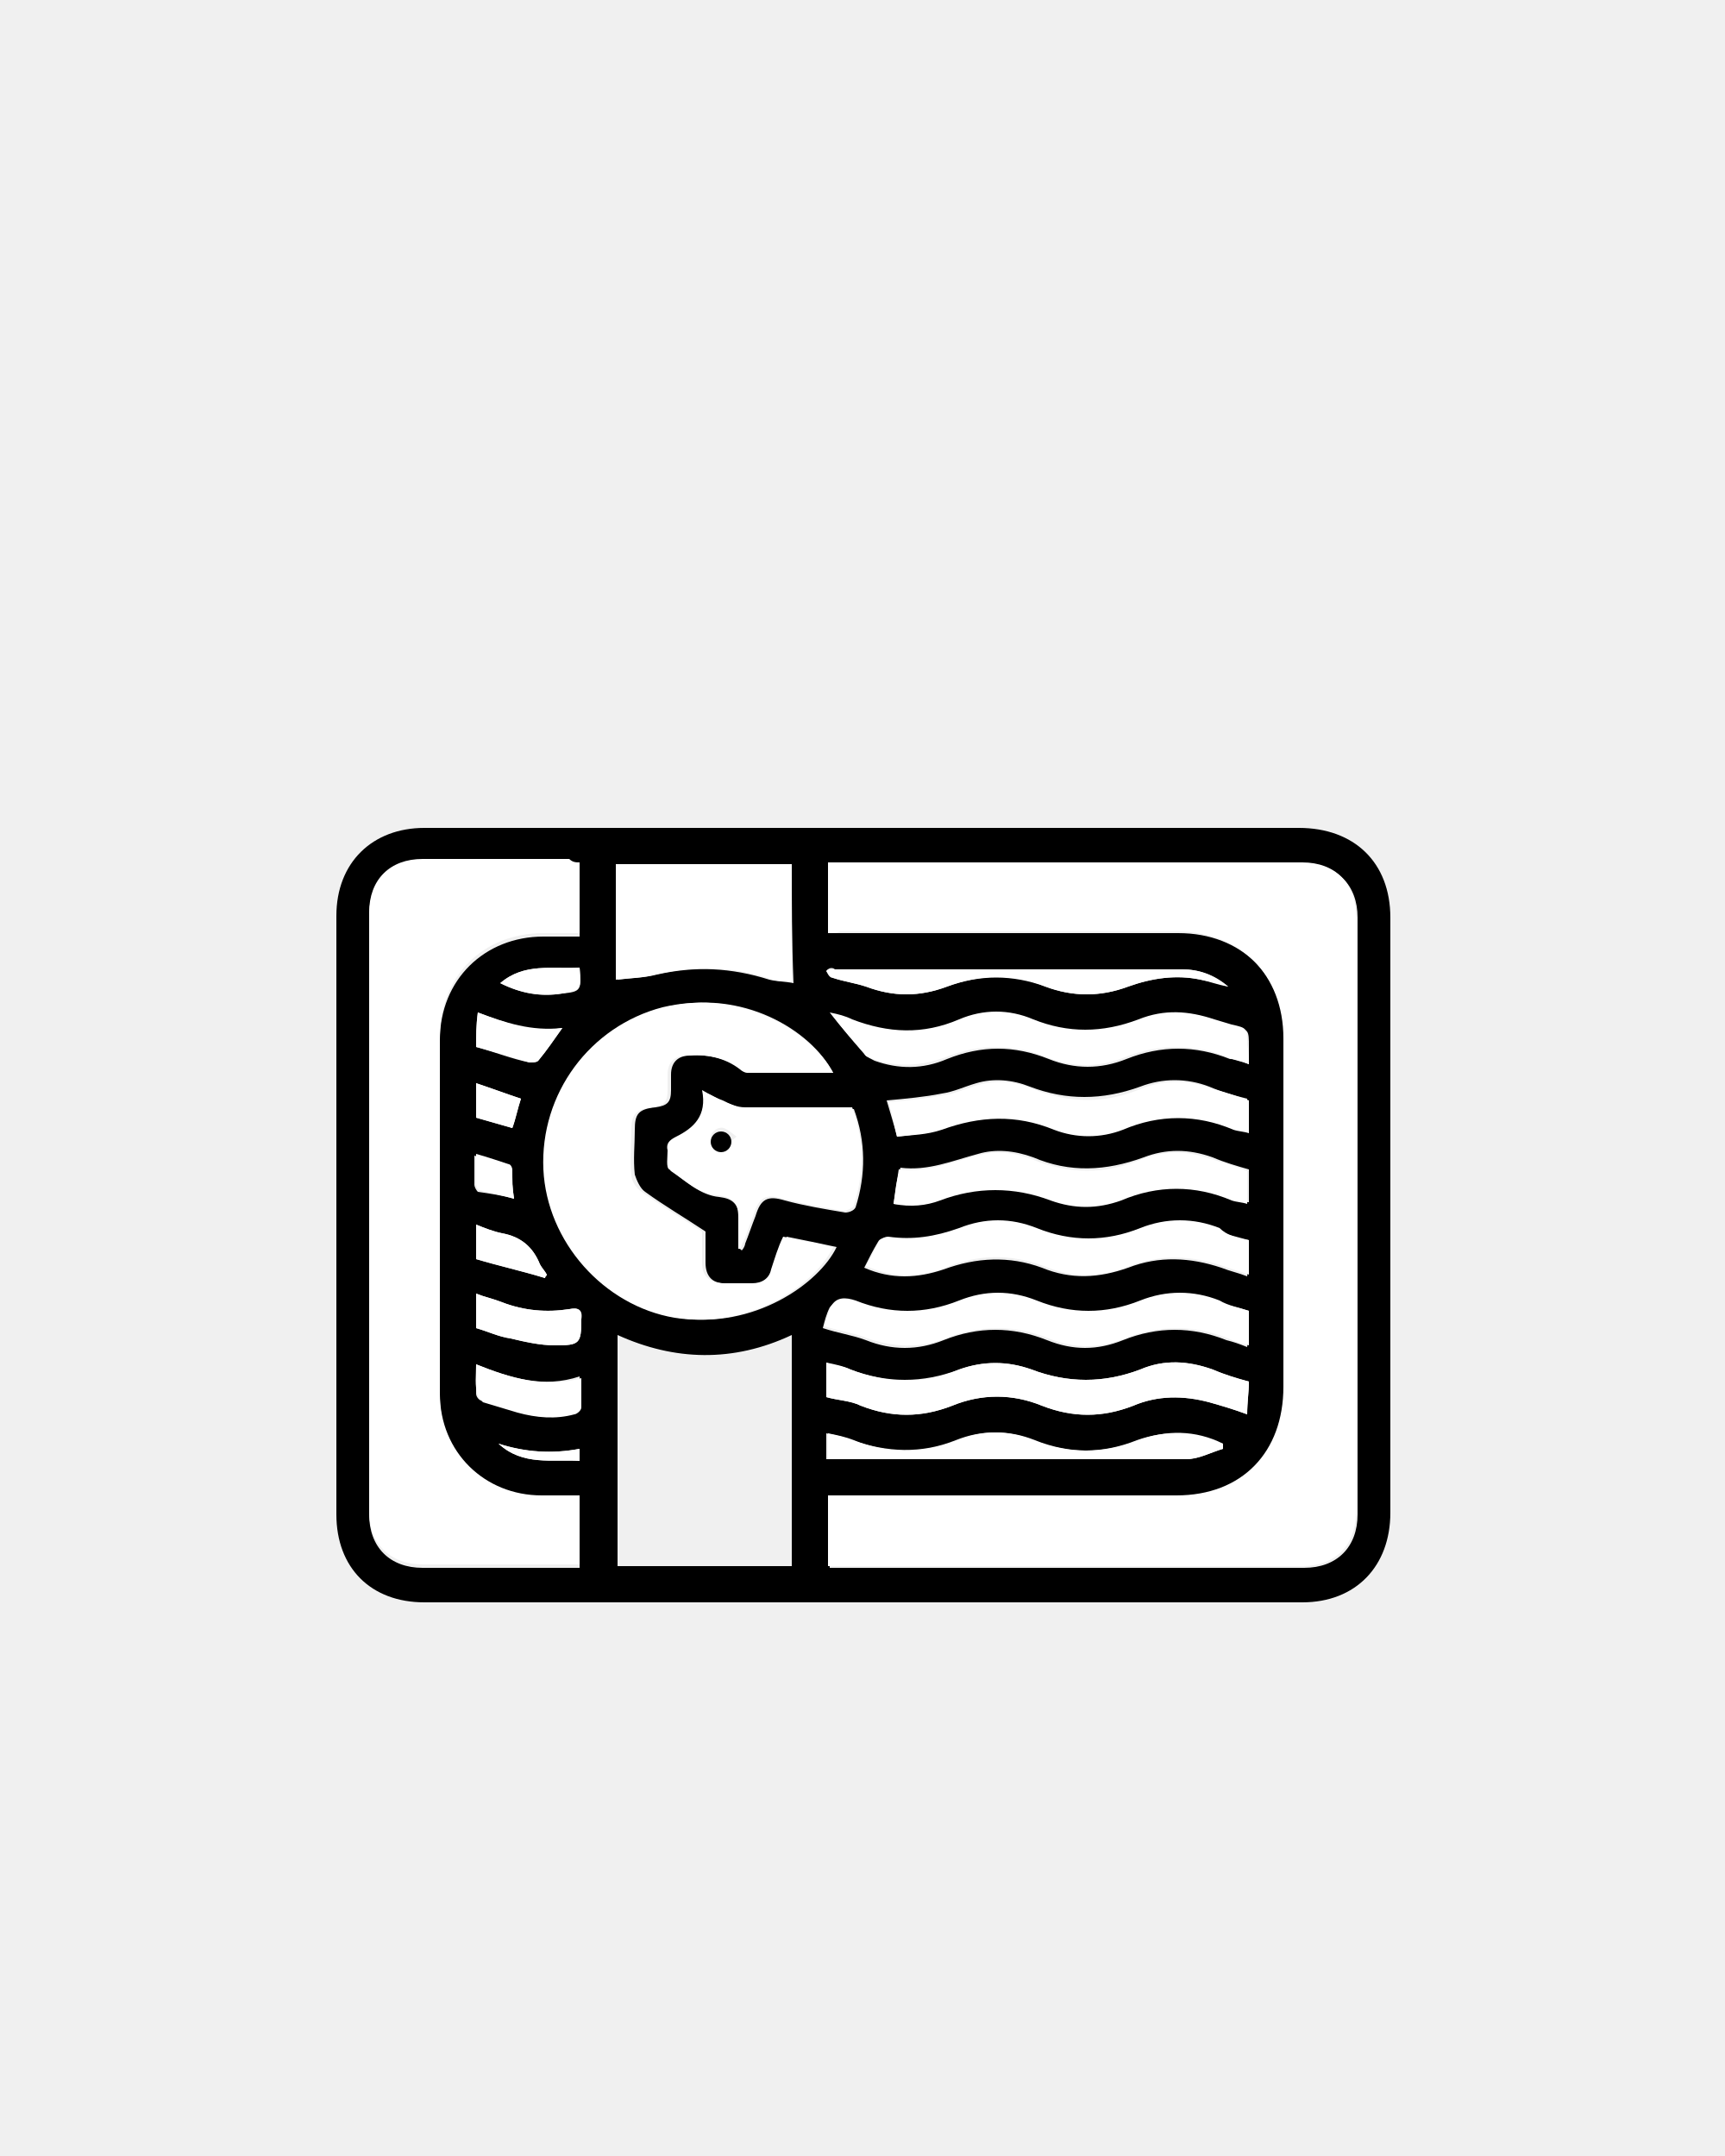
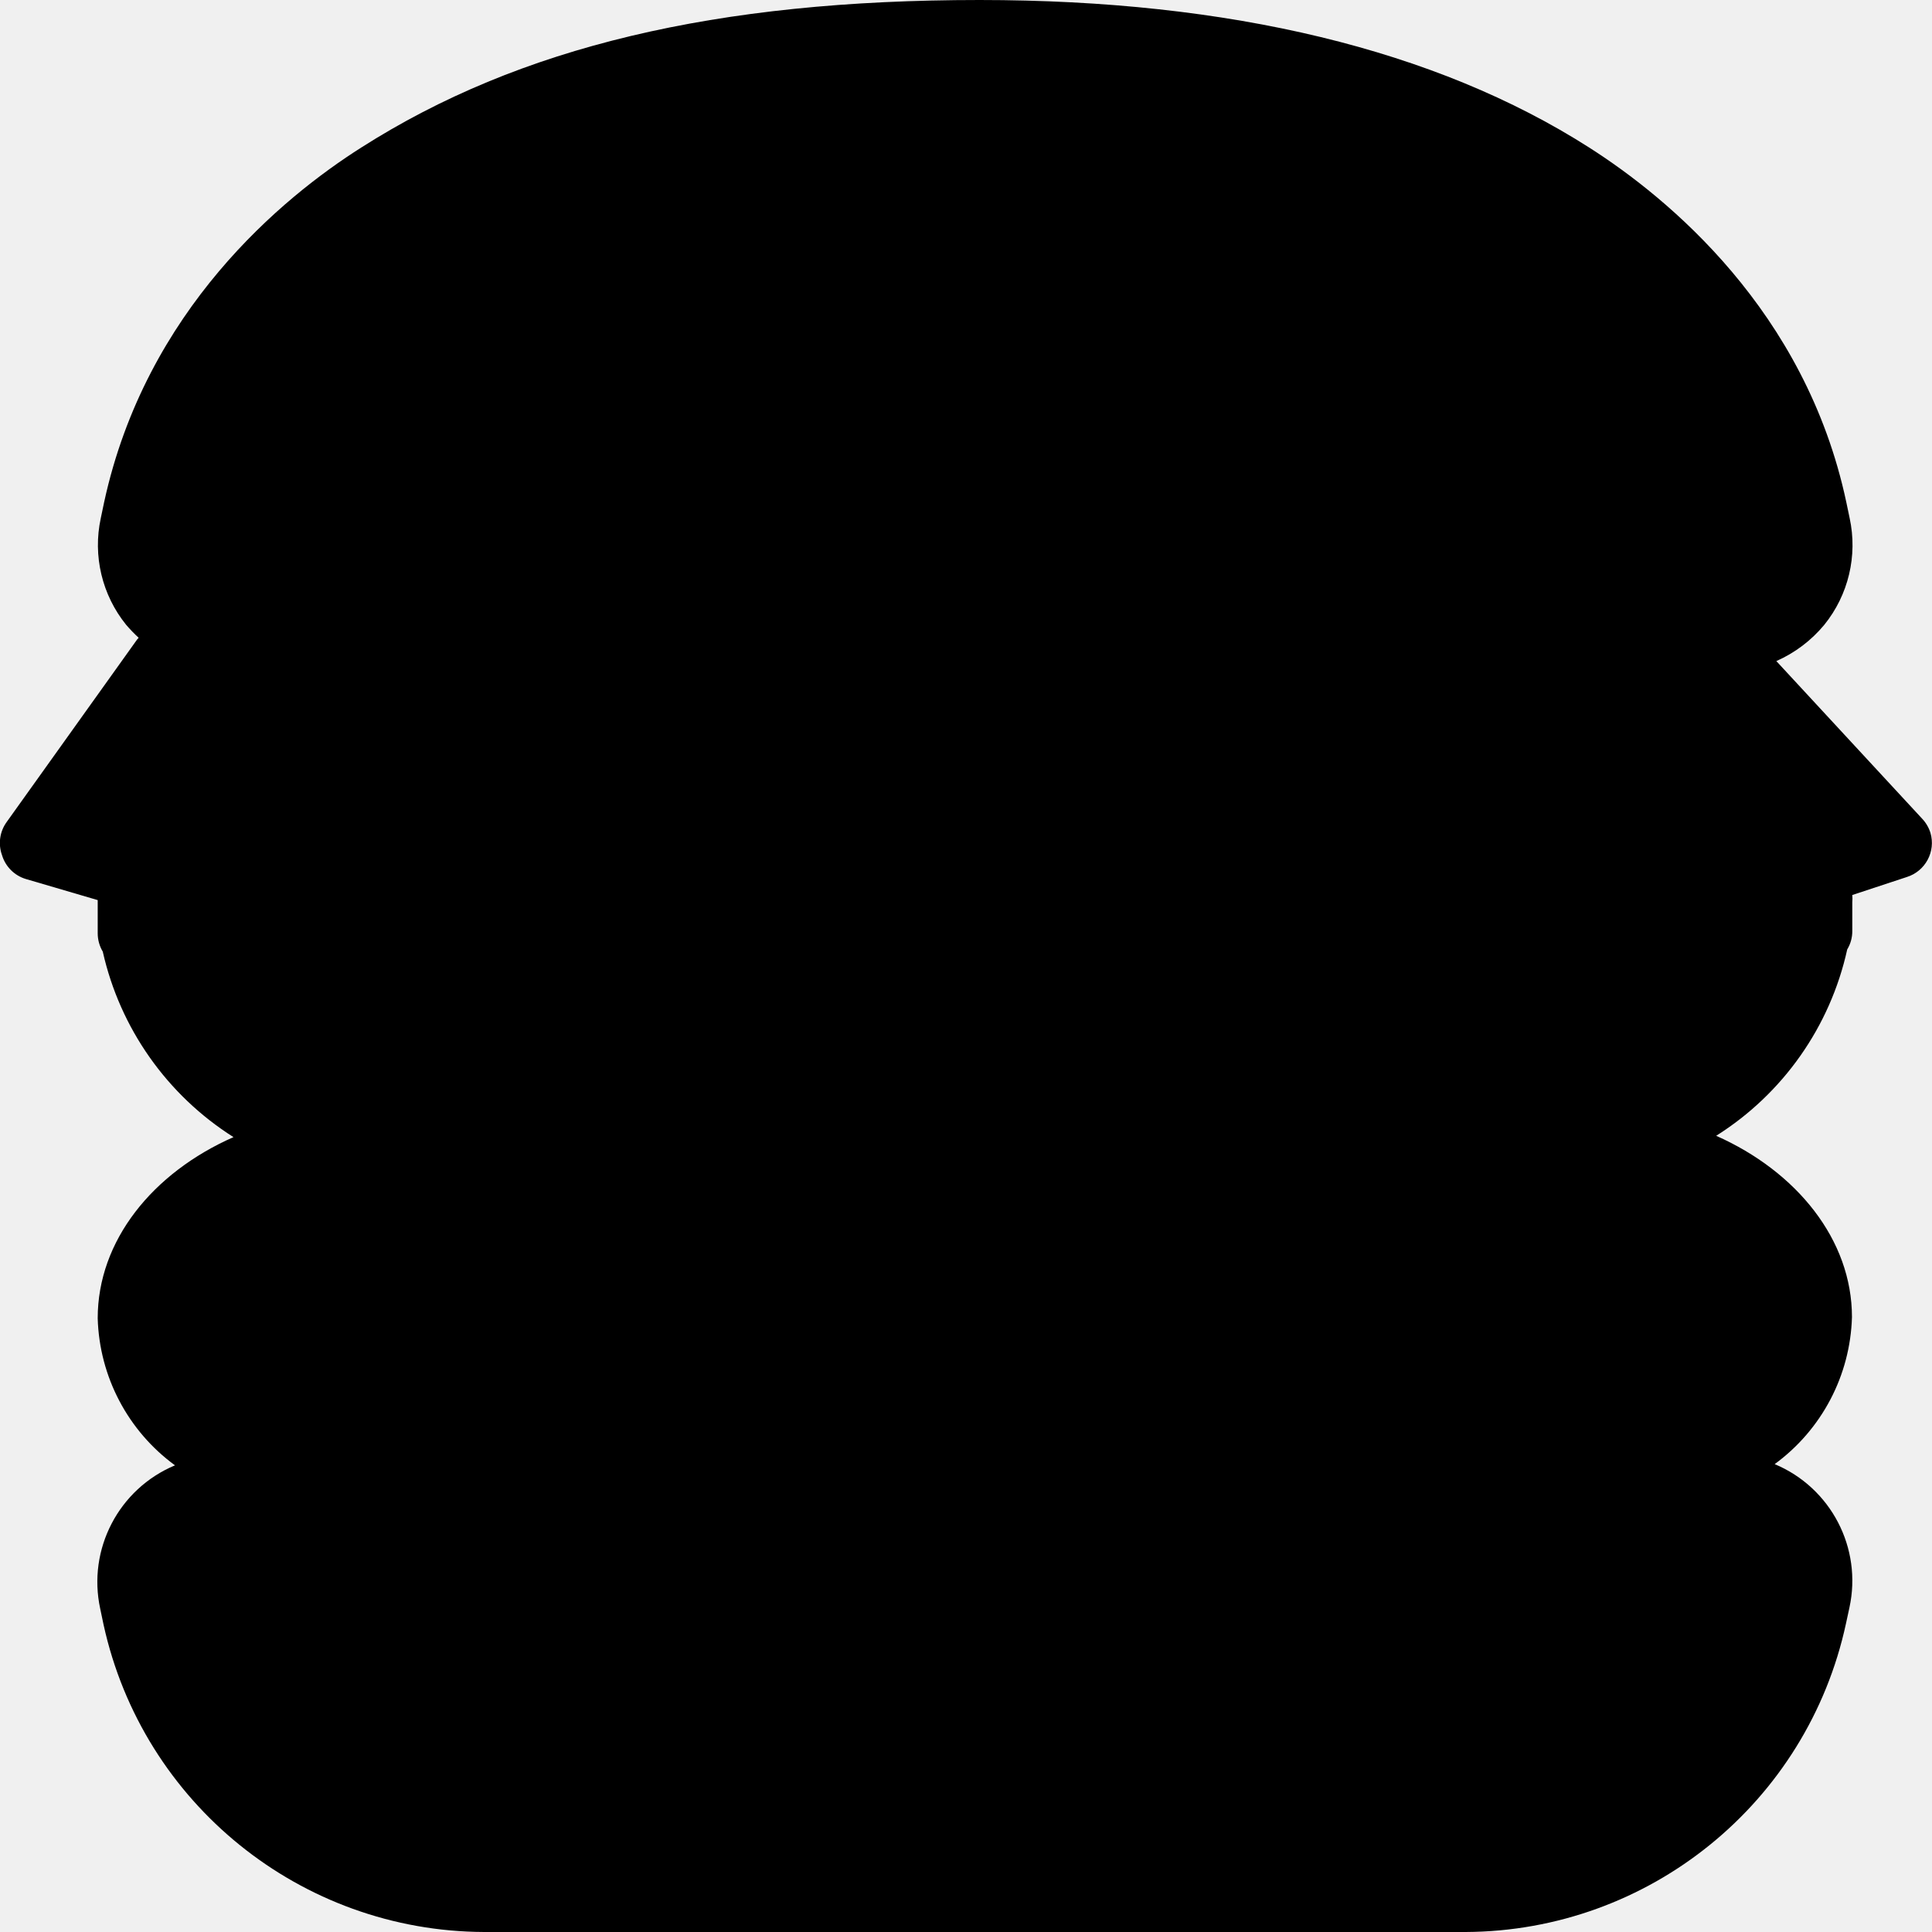
- <svg xmlns="http://www.w3.org/2000/svg" version="1.1" id="Layer_1" x="0px" y="0px" viewBox="0 0 100 125" style="enable-background:new 0 0 100 125;" xml:space="preserve">
-   <style type="text/css">
- 	.st0{fill:#FFFFFF;}
- </style>
-   <g id="PsIPan.tif">
-     <g>
-       <path d="M50,48c8.4,0,16.9,0,25.3,0c3.2,0,5.3,2,5.3,5.2c0,11.5,0,23,0,34.5c0,3.1-2,5.2-5.1,5.2c-17,0-33.9,0-50.9,0    c-3.1,0-5.1-2-5.1-5.1c0-11.6,0-23.1,0-34.7c0-3.1,2.1-5.1,5.1-5.1C33,48,41.5,48,50,48z M48,54.1c0.3,0,0.6,0,0.8,0    c6.5,0,13,0,19.5,0c3.7,0,6.2,2.5,6.2,6.2c0,6.7,0,13.5,0,20.2c0,3.8-2.5,6.3-6.2,6.3c-6.5,0-13,0-19.5,0c-0.2,0-0.5,0-0.7,0    c0,1.4,0,2.7,0,4.1c0.2,0,0.4,0,0.7,0c8.9,0,17.9,0,26.8,0c1.9,0,3.1-1.2,3.1-3.1c0-11.5,0-23.1,0-34.6c0-1.9-1.2-3.1-3.1-3.1    c-8.9,0-17.8,0-26.8,0c-0.2,0-0.5,0-0.7,0C48,51.4,48,52.7,48,54.1z M33.6,50c-0.2,0-0.4,0-0.6,0c-2.8,0-5.7,0-8.5,0    c-1.9,0-3.1,1.2-3.1,3.1c0,11.6,0,23.1,0,34.7c0,1.9,1.2,3.1,3.1,3.1c2.8,0,5.7,0,8.5,0c0.2,0,0.4,0,0.6,0c0-1.4,0-2.7,0-4    c-0.7,0-1.5,0-2.2,0c-3.4,0-5.9-2.6-5.9-5.9c0-6.9,0-13.8,0-20.7c0-3.5,2.6-6,6-6c0.7,0,1.4,0,2.1,0C33.6,52.7,33.6,51.4,33.6,50z     M48.3,62.2c-1.3-2.5-5.3-4.9-9.7-3.8c-4.3,1.1-7.1,5-6.9,9.4c0.2,4.2,3.5,7.9,7.6,8.6c4.4,0.7,8.2-2,9.2-4.1    c-0.9-0.2-1.9-0.4-2.9-0.6c-0.2,0.7-0.4,1.3-0.7,1.9c-0.2,0.5-0.6,0.8-1.1,0.8c-0.6,0-1.2,0-1.8,0c-0.7,0-1.1-0.4-1.1-1.2    c0-0.7,0-1.3,0-1.8c-1.2-0.8-2.4-1.5-3.5-2.3c-0.3-0.2-0.5-0.7-0.6-1c-0.1-0.9,0-1.7,0-2.6c0-0.9,0.2-1.2,1.2-1.3    c0.7-0.1,0.9-0.3,0.9-1c0-0.3,0-0.6,0-0.9c0-0.7,0.4-1.1,1.1-1.1c1.1-0.1,2.2,0.2,3.1,0.8c0.1,0.1,0.3,0.2,0.4,0.2    C45,62.2,46.6,62.2,48.3,62.2z M35.8,77.4c0,4.5,0,9,0,13.4c3.4,0,6.8,0,10.1,0c0-4.5,0-8.9,0-13.4C42.5,79,39.1,78.9,35.8,77.4z     M45.9,50.1c-3.4,0-6.8,0-10.1,0c0,2.2,0,4.4,0,6.7c0.8-0.1,1.5-0.1,2.3-0.3c2.2-0.5,4.3-0.4,6.5,0.3c0.4,0.1,0.9,0.1,1.4,0.2    C45.9,54.5,45.9,52.3,45.9,50.1z M42.8,72.4c0.1,0,0.1,0,0.2,0.1c0.1-0.1,0.2-0.3,0.2-0.4c0.2-0.5,0.4-1.1,0.6-1.6    c0.3-1,0.7-1.2,1.7-0.9c1.1,0.3,2.3,0.5,3.5,0.7c0.2,0,0.5-0.1,0.6-0.3c0.6-1.9,0.6-3.8-0.1-5.7c-2.1,0-4.1,0-6.2,0    c-0.4,0-0.9-0.3-1.3-0.4c-0.4-0.2-0.7-0.4-1.2-0.6c0.3,1.5-0.4,2.2-1.5,2.7c-0.4,0.2-0.6,0.4-0.5,0.8c0.1,0.4-0.1,0.9,0.1,1.1    c0.9,0.6,1.7,1.4,2.8,1.5c0.8,0.1,1.1,0.4,1.2,1.3C42.9,71.2,42.8,71.8,42.8,72.4z M72.4,80.1c-0.8-0.2-1.4-0.4-2.1-0.7    c-1.4-0.5-2.8-0.6-4.2,0c-2.1,0.8-4.2,0.8-6.3,0c-1.4-0.5-2.8-0.5-4.2,0c-2.1,0.8-4.2,0.8-6.3,0c-0.4-0.2-0.9-0.2-1.4-0.4    c0,0.7,0,1.4,0,2c0.7,0.2,1.4,0.2,2,0.5c1.8,0.7,3.5,0.7,5.3,0c1.7-0.7,3.5-0.7,5.2,0c1.8,0.7,3.5,0.7,5.3,0    c1.4-0.6,2.9-0.6,4.4-0.2c0.7,0.2,1.4,0.4,2.2,0.7C72.3,81.3,72.4,80.7,72.4,80.1z M72.4,76c-0.6-0.2-1.2-0.3-1.8-0.5    c-1.5-0.6-3.1-0.6-4.6,0c-2,0.8-4,0.8-6,0c-1.5-0.6-3-0.6-4.5,0c-2,0.8-4,0.8-6,0c-0.6-0.2-1-0.2-1.4,0.3    c-0.2,0.4-0.3,0.8-0.4,1.2c0.9,0.3,1.7,0.4,2.5,0.7c1.5,0.6,3,0.6,4.5,0c2-0.8,4-0.8,6,0c1.5,0.6,2.9,0.6,4.4,0c2-0.8,4-0.8,6,0    c0.4,0.1,0.7,0.2,1.2,0.4C72.4,77.3,72.4,76.7,72.4,76z M72.4,61.7c0-0.4,0-0.7,0-1c0-1,0-1-0.9-1.2c-0.3-0.1-0.7-0.2-1-0.3    c-1.5-0.6-2.9-0.6-4.4,0c-2,0.8-4,0.8-6.1,0c-1.4-0.6-2.9-0.6-4.3,0c-2.1,0.8-4.1,0.8-6.2,0c-0.4-0.2-0.8-0.2-1.3-0.4    c0.7,0.9,1.4,1.7,2,2.4c0.1,0.1,0.3,0.2,0.5,0.3c1.4,0.5,2.8,0.5,4.2-0.1c2-0.8,3.9-0.8,5.9,0c1.5,0.6,3,0.6,4.5,0    c2-0.8,4-0.8,6,0C71.6,61.4,71.9,61.5,72.4,61.7z M72.4,71.9c-0.7-0.2-1.3-0.3-1.8-0.6c-1.5-0.6-3.1-0.6-4.6,0c-2,0.8-4,0.8-6,0    c-1.5-0.6-3-0.6-4.5,0c-1.3,0.5-2.7,0.7-4.1,0.5c-0.2,0-0.4,0-0.5,0.2c-0.3,0.5-0.5,0.9-0.8,1.5c1.6,0.7,3.1,0.6,4.6,0.1    c1.9-0.7,3.8-0.8,5.7-0.1c1.7,0.7,3.3,0.6,5,0c1.8-0.7,3.6-0.6,5.4,0c0.5,0.2,1,0.3,1.5,0.5C72.4,73.2,72.4,72.6,72.4,71.9z     M52,65.9c0.9-0.1,1.8-0.2,2.5-0.5c2.2-0.8,4.3-0.9,6.5,0c1.3,0.5,2.7,0.5,4,0c2.2-0.9,4.3-0.8,6.4,0c0.3,0.1,0.6,0.2,0.9,0.2    c0-0.7,0-1.3,0-1.9c-0.8-0.2-1.5-0.4-2.2-0.7c-1.3-0.5-2.7-0.5-4,0c-2.2,0.8-4.3,0.8-6.4,0c-1-0.4-2.1-0.5-3.1-0.2    c-0.7,0.2-1.3,0.5-2,0.6c-1,0.2-2.1,0.3-3.2,0.4C51.6,64.5,51.8,65.1,52,65.9z M51.8,69.8c1,0.1,1.9,0.1,2.8-0.3    c2.1-0.9,4.2-0.9,6.4,0c1.4,0.5,2.7,0.5,4.1,0c2.2-0.9,4.3-0.8,6.4,0c0.3,0.1,0.6,0.2,0.9,0.2c0-0.7,0-1.3,0-1.9    c-0.7-0.2-1.4-0.4-2.1-0.7c-1.4-0.5-2.7-0.5-4,0c-2.2,0.8-4.3,0.9-6.4,0c-1.1-0.4-2.2-0.5-3.2-0.2c-1.5,0.4-2.9,1-4.5,0.8    C51.9,68.6,51.9,69.2,51.8,69.8z M70.9,84c0-0.1,0-0.2-0.1-0.3c-1.6-0.7-3.2-0.8-4.9-0.2c-2,0.8-4,0.8-6,0c-1.5-0.6-3-0.6-4.5,0    c-2,0.8-4,0.7-6,0c-0.5-0.2-1-0.3-1.5-0.4c0,0.6,0,1,0,1.5c7,0,13.9,0,20.8,0C69.5,84.6,70.2,84.2,70.9,84z M48,56.2    c0,0-0.1,0.1-0.1,0.1c0.1,0.1,0.3,0.3,0.4,0.4c0.6,0.2,1.3,0.3,1.9,0.5c1.6,0.6,3.1,0.6,4.7,0c1.9-0.7,3.8-0.8,5.7,0    c1.6,0.6,3.2,0.6,4.8,0c1.4-0.5,2.8-0.7,4.2-0.4c0.5,0.1,1,0.2,1.6,0.4c-0.8-0.7-1.7-1-2.7-1c-6.7,0-13.4,0-20.1,0    C48.3,56.1,48.1,56.1,48,56.2z M27.6,79.1c0,0.7,0,1.2,0,1.7c0,0.2,0.2,0.4,0.3,0.4c0.7,0.2,1.3,0.4,2,0.6    c1.1,0.4,2.2,0.4,3.3,0.1c0.2,0,0.4-0.3,0.4-0.4c0.1-0.5,0-1.1,0-1.7C31.5,80.5,29.6,79.9,27.6,79.1z M27.6,77    c0.7,0.2,1.3,0.5,2,0.6c0.9,0.2,1.7,0.4,2.6,0.4c1.4,0,1.5-0.1,1.5-1.5c0-0.6-0.2-0.7-0.7-0.6c-1.3,0.2-2.6,0.1-3.9-0.4    c-0.5-0.2-1-0.3-1.5-0.5C27.6,75.8,27.6,76.4,27.6,77z M27.7,58.7c-0.1,0.7-0.1,1.4-0.1,2c1.1,0.3,2.1,0.7,3.1,0.9    c0.2,0,0.4,0,0.5-0.1c0.5-0.6,0.9-1.2,1.4-1.9C30.8,59.9,29.3,59.3,27.7,58.7z M31.6,74.1c0-0.1,0.1-0.1,0.1-0.2    c-0.1-0.2-0.3-0.4-0.4-0.6c-0.4-1-1.1-1.6-2.2-1.8c-0.5-0.1-1-0.3-1.5-0.5c0,0.7,0,1.4,0,2C28.9,73.4,30.3,73.7,31.6,74.1z     M33.6,56.1C32,56.2,30.4,55.8,29,57c1.2,0.6,2.3,0.8,3.6,0.6C33.7,57.5,33.7,57.4,33.6,56.1z M30.2,63.7    c-0.9-0.3-1.7-0.6-2.6-0.9c0,0.7,0,1.4,0,2c0.7,0.2,1.4,0.4,2.1,0.6C29.9,64.8,30,64.3,30.2,63.7z M29.8,69.5    c-0.1-0.6-0.1-1.1-0.2-1.6c0-0.1-0.1-0.3-0.2-0.3c-0.6-0.2-1.2-0.4-1.9-0.6c0,0.7,0,1.2,0,1.7c0,0.1,0.1,0.3,0.2,0.4    C28.4,69.2,29.1,69.3,29.8,69.5z M28.9,83.7c1.4,1.3,3.1,0.9,4.7,1c0-0.3,0-0.5,0-0.7C32,84.3,30.5,84.2,28.9,83.7z" />
-       <path class="st0" d="M48,54.1c0-1.4,0-2.7,0-4.1c0.3,0,0.5,0,0.7,0c8.9,0,17.8,0,26.8,0c1.9,0,3.1,1.2,3.1,3.1    c0,11.5,0,23.1,0,34.6c0,1.9-1.2,3.1-3.1,3.1c-8.9,0-17.9,0-26.8,0c-0.2,0-0.4,0-0.7,0c0-1.4,0-2.7,0-4.1c0.2,0,0.5,0,0.7,0    c6.5,0,13,0,19.5,0c3.8,0,6.2-2.5,6.2-6.3c0-6.7,0-13.5,0-20.2c0-3.7-2.5-6.2-6.2-6.2c-6.5,0-13,0-19.5,0    C48.5,54.1,48.3,54.1,48,54.1z" />
-       <path class="st0" d="M33.6,50c0,1.4,0,2.7,0,4.1c-0.7,0-1.4,0-2.1,0c-3.5,0-6,2.5-6,6c0,6.9,0,13.8,0,20.7c0,3.4,2.6,5.9,5.9,5.9    c0.7,0,1.4,0,2.2,0c0,1.4,0,2.7,0,4c-0.2,0-0.4,0-0.6,0c-2.8,0-5.7,0-8.5,0c-1.9,0-3.1-1.2-3.1-3.1c0-11.6,0-23.1,0-34.7    c0-1.9,1.2-3.1,3.1-3.1c2.8,0,5.7,0,8.5,0C33.2,50,33.4,50,33.6,50z" />
-       <path class="st0" d="M48.3,62.2c-1.7,0-3.3,0-5,0c-0.1,0-0.3-0.1-0.4-0.2c-0.9-0.7-2-0.9-3.1-0.8c-0.7,0-1.1,0.4-1.1,1.1    c0,0.3,0,0.6,0,0.9c0,0.7-0.2,0.9-0.9,1c-0.9,0.1-1.2,0.4-1.2,1.3c0,0.9-0.1,1.7,0,2.6c0,0.4,0.3,0.8,0.6,1    c1.1,0.8,2.3,1.5,3.5,2.3c0,0.5,0,1.2,0,1.8c0,0.8,0.4,1.1,1.1,1.2c0.6,0,1.2,0,1.8,0c0.6,0,1-0.3,1.1-0.8    c0.2-0.6,0.4-1.3,0.7-1.9c1,0.2,1.9,0.4,2.9,0.6c-1,2.1-4.7,4.8-9.2,4.1c-4.1-0.7-7.4-4.4-7.6-8.6c-0.2-4.4,2.7-8.3,6.9-9.4    C43,57.3,47,59.8,48.3,62.2z" />
-       <path class="st0" d="M45.9,50.1c0,2.3,0,4.5,0,6.8c-0.5,0-1,0-1.4-0.2C42.3,56,40.2,56,38,56.5c-0.7,0.2-1.5,0.2-2.3,0.3    c0-2.2,0-4.4,0-6.7C39.1,50.1,42.5,50.1,45.9,50.1z" />
-       <path class="st0" d="M42.8,72.4c0-0.6,0-1.2,0-1.8c0-0.9-0.3-1.2-1.2-1.3c-1.2-0.1-1.9-0.9-2.8-1.5c-0.2-0.1-0.1-0.7-0.1-1.1    c-0.1-0.4,0.1-0.6,0.5-0.8c1-0.5,1.8-1.2,1.5-2.7c0.5,0.3,0.9,0.5,1.2,0.6c0.4,0.2,0.8,0.4,1.3,0.4c2.1,0,4.1,0,6.2,0    c0.7,1.9,0.7,3.8,0.1,5.7c0,0.1-0.4,0.3-0.6,0.3c-1.2-0.2-2.3-0.4-3.5-0.7c-1-0.3-1.4-0.1-1.7,0.9c-0.2,0.5-0.4,1.1-0.6,1.6    c-0.1,0.1-0.1,0.3-0.2,0.4C43,72.4,42.9,72.4,42.8,72.4z M42.7,65.9c-0.4-0.3-0.7-0.6-1-0.5c-0.2,0-0.6,0.4-0.5,0.6    c0.1,0.2,0.4,0.5,0.6,0.6C42.1,66.6,42.3,66.2,42.7,65.9z" />
-       <path class="st0" d="M72.4,80.1c0,0.6-0.1,1.2-0.1,1.9c-0.8-0.3-1.5-0.5-2.2-0.7c-1.5-0.4-3-0.4-4.4,0.2c-1.8,0.7-3.5,0.7-5.3,0    c-1.7-0.7-3.5-0.7-5.2,0c-1.8,0.7-3.5,0.7-5.3,0c-0.6-0.3-1.3-0.3-2-0.5c0-0.6,0-1.2,0-2c0.5,0.1,1,0.2,1.4,0.4    c2.1,0.8,4.2,0.9,6.3,0c1.4-0.5,2.8-0.5,4.2,0c2.1,0.8,4.2,0.8,6.3,0c1.4-0.6,2.8-0.5,4.2,0C71,79.7,71.7,79.9,72.4,80.1z" />
-       <path class="st0" d="M72.4,76c0,0.6,0,1.2,0,2c-0.4-0.1-0.8-0.2-1.2-0.4c-2-0.8-4-0.8-6,0c-1.5,0.6-2.9,0.6-4.4,0    c-2-0.8-4-0.8-6,0c-1.5,0.6-3,0.5-4.5,0c-0.7-0.3-1.5-0.4-2.5-0.7c0.1-0.4,0.2-0.8,0.4-1.2c0.3-0.5,0.8-0.5,1.4-0.3    c2,0.8,4,0.8,6,0c1.5-0.6,3-0.6,4.5,0c2,0.8,4,0.8,6,0c1.5-0.6,3.1-0.6,4.6,0C71.2,75.7,71.8,75.8,72.4,76z" />
-       <path class="st0" d="M72.4,61.7c-0.5-0.2-0.8-0.2-1.2-0.4c-2-0.8-4-0.8-6,0c-1.5,0.6-3,0.6-4.5,0c-2-0.8-3.9-0.8-5.9,0    c-1.4,0.5-2.8,0.6-4.2,0.1c-0.2-0.1-0.4-0.1-0.5-0.3c-0.7-0.8-1.3-1.5-2-2.4c0.5,0.1,0.9,0.2,1.3,0.4c2.1,0.8,4.1,0.9,6.2,0    c1.4-0.6,2.9-0.6,4.3,0c2,0.8,4,0.8,6.1,0c1.5-0.6,2.9-0.5,4.4,0c0.3,0.1,0.7,0.2,1,0.3c0.9,0.2,0.9,0.2,0.9,1.2    C72.4,61,72.4,61.3,72.4,61.7z" />
-       <path class="st0" d="M72.4,71.9c0,0.6,0,1.3,0,2c-0.5-0.2-1-0.3-1.5-0.5c-1.8-0.6-3.6-0.7-5.4,0c-1.7,0.7-3.3,0.7-5,0    c-1.9-0.7-3.8-0.7-5.7,0.1c-1.5,0.6-3,0.6-4.6-0.1c0.3-0.5,0.5-1,0.8-1.5c0.1-0.1,0.3-0.2,0.5-0.2c1.4,0.2,2.7,0,4.1-0.5    c1.5-0.6,3-0.6,4.5,0c2,0.8,4,0.8,6,0c1.5-0.6,3.1-0.6,4.6,0C71.1,71.6,71.7,71.8,72.4,71.9z" />
-       <path class="st0" d="M52,65.9c-0.2-0.8-0.3-1.5-0.5-2c1.1-0.1,2.1-0.2,3.2-0.4c0.7-0.1,1.3-0.4,2-0.6c1.1-0.3,2.1-0.2,3.1,0.2    c2.2,0.9,4.3,0.9,6.4,0c1.3-0.5,2.7-0.5,4,0c0.7,0.2,1.4,0.4,2.2,0.7c0,0.6,0,1.2,0,1.9c-0.3-0.1-0.6-0.1-0.9-0.2    c-2.1-0.9-4.3-0.9-6.4,0c-1.3,0.5-2.7,0.5-4,0c-2.2-0.9-4.3-0.8-6.5,0C53.7,65.8,52.9,65.8,52,65.9z" />
-       <path class="st0" d="M51.8,69.8c0.1-0.7,0.2-1.3,0.3-2c1.6,0.2,3-0.4,4.5-0.8c1.1-0.3,2.2-0.2,3.2,0.2c2.2,0.9,4.3,0.9,6.4,0    c1.3-0.5,2.7-0.5,4,0c0.7,0.2,1.4,0.4,2.1,0.7c0,0.6,0,1.2,0,1.9c-0.3-0.1-0.6-0.1-0.9-0.2c-2.1-0.9-4.3-0.9-6.4,0    c-1.4,0.5-2.7,0.5-4.1,0c-2.1-0.8-4.3-0.8-6.4,0C53.7,69.9,52.8,70,51.8,69.8z" />
-       <path class="st0" d="M70.9,84c-0.7,0.2-1.4,0.6-2.1,0.6c-6.9,0-13.8,0-20.8,0c0-0.5,0-1,0-1.5c0.5,0.1,1,0.2,1.5,0.4    c2,0.8,4,0.8,6,0c1.5-0.6,3-0.6,4.5,0c2,0.8,4,0.8,6,0c1.6-0.6,3.3-0.6,4.9,0.2C70.9,83.9,70.9,83.9,70.9,84z" />
-       <path class="st0" d="M48,56.2c0.1,0,0.3,0,0.4,0c6.7,0,13.4,0,20.1,0c1,0,1.8,0.3,2.7,1c-0.6-0.1-1.1-0.3-1.6-0.4    c-1.4-0.3-2.8-0.1-4.2,0.4c-1.6,0.6-3.2,0.6-4.8,0c-1.9-0.7-3.8-0.7-5.7,0c-1.6,0.6-3.1,0.6-4.7,0c-0.6-0.2-1.3-0.3-1.9-0.5    c-0.2,0-0.3-0.2-0.4-0.4C47.9,56.3,48,56.2,48,56.2z" />
-       <path class="st0" d="M27.6,79.1c2,0.8,4,1.4,6.1,0.8c0,0.6,0,1.2,0,1.7c0,0.2-0.3,0.4-0.4,0.4c-1.1,0.3-2.2,0.2-3.3-0.1    c-0.7-0.2-1.3-0.4-2-0.6c-0.1-0.1-0.3-0.3-0.3-0.4C27.5,80.3,27.6,79.8,27.6,79.1z" />
-       <path class="st0" d="M27.6,77c0-0.6,0-1.2,0-2c0.5,0.2,1,0.3,1.5,0.5c1.3,0.5,2.6,0.6,3.9,0.4c0.5-0.1,0.8,0,0.7,0.6    c0,1.4-0.1,1.5-1.5,1.5c-0.9,0-1.8-0.2-2.6-0.4C28.9,77.5,28.3,77.2,27.6,77z" />
-       <path class="st0" d="M27.7,58.7c1.6,0.6,3.1,1.1,4.9,0.9c-0.5,0.7-0.9,1.3-1.4,1.9c-0.1,0.1-0.4,0.1-0.5,0.1c-1-0.3-2-0.6-3.1-0.9    C27.6,60.1,27.6,59.5,27.7,58.7z" />
-       <path class="st0" d="M31.6,74.1c-1.3-0.4-2.6-0.7-4-1.1c0-0.6,0-1.3,0-2c0.5,0.2,1,0.4,1.5,0.5c1.1,0.2,1.8,0.8,2.2,1.8    c0.1,0.2,0.3,0.4,0.4,0.6C31.6,74,31.6,74,31.6,74.1z" />
-       <path class="st0" d="M33.6,56.1c0.1,1.3,0.1,1.3-1,1.5c-1.2,0.2-2.4,0-3.6-0.6C30.4,55.8,32,56.2,33.6,56.1z" />
-       <path class="st0" d="M30.2,63.7c-0.2,0.6-0.3,1.2-0.5,1.7c-0.7-0.2-1.4-0.4-2.1-0.6c0-0.6,0-1.2,0-2    C28.5,63.1,29.3,63.4,30.2,63.7z" />
-       <path class="st0" d="M29.8,69.5c-0.7-0.2-1.3-0.3-2-0.5c-0.1,0-0.2-0.2-0.2-0.4c0-0.5,0-1.1,0-1.7c0.7,0.2,1.3,0.4,1.9,0.6    c0.1,0,0.2,0.2,0.2,0.3C29.7,68.4,29.7,68.9,29.8,69.5z" />
-       <path class="st0" d="M28.9,83.7c1.5,0.5,3.1,0.6,4.7,0.3c0,0.2,0,0.4,0,0.7C32,84.6,30.3,85,28.9,83.7z" />
-       <circle cx="41.8" cy="66.2" r="0.6" />
-     </g>
-   </g>
+ <svg xmlns="http://www.w3.org/2000/svg" id="Layer_1" data-name="Layer 1" viewBox="0 0 175 175">
+   <path d="M160.9,59.88a11.87,11.87,0,0,0,4.34-3.28,11.5,11.5,0,0,0,2.3-9.67l-.3-1.43c-3.69-17.38-16.18-27.6-23.3-32.14C130.06,4.5,111.41,0,88.73,0c-23.86,0-41.67,4.23-56,13.36-7.12,4.51-19.52,14.7-23.3,32.14l-.3,1.43a11.5,11.5,0,0,0,2.3,9.67,13.85,13.85,0,0,0,1.13,1.17l-.15.17L.61,74.45a3.23,3.23,0,0,0-.43,3,3.22,3.22,0,0,0,2.16,2.17l6.51,1.91v3a3.25,3.25,0,0,0,.46,1.67A26.86,26.86,0,0,0,21.15,103c-7.33,3.23-12.3,9.38-12.3,16.41a17.1,17.1,0,0,0,7,13.32,11.45,11.45,0,0,0-6.77,13l.3,1.43A35.43,35.43,0,0,0,43.85,175h88.92a35.41,35.41,0,0,0,34.44-27.95l.31-1.43a11.45,11.45,0,0,0-6.77-13,17.1,17.1,0,0,0,7-13.32c0-7-5-13.18-12.3-16.42A26.75,26.75,0,0,0,167.32,86a3.16,3.16,0,0,0,.46-1.67V81.72a3.53,3.53,0,0,0,0-.65l4.94-1.63a3.24,3.24,0,0,0,2.14-4,3.31,3.31,0,0,0-.75-1.28Z" transform="translate(0)" />
</svg>
